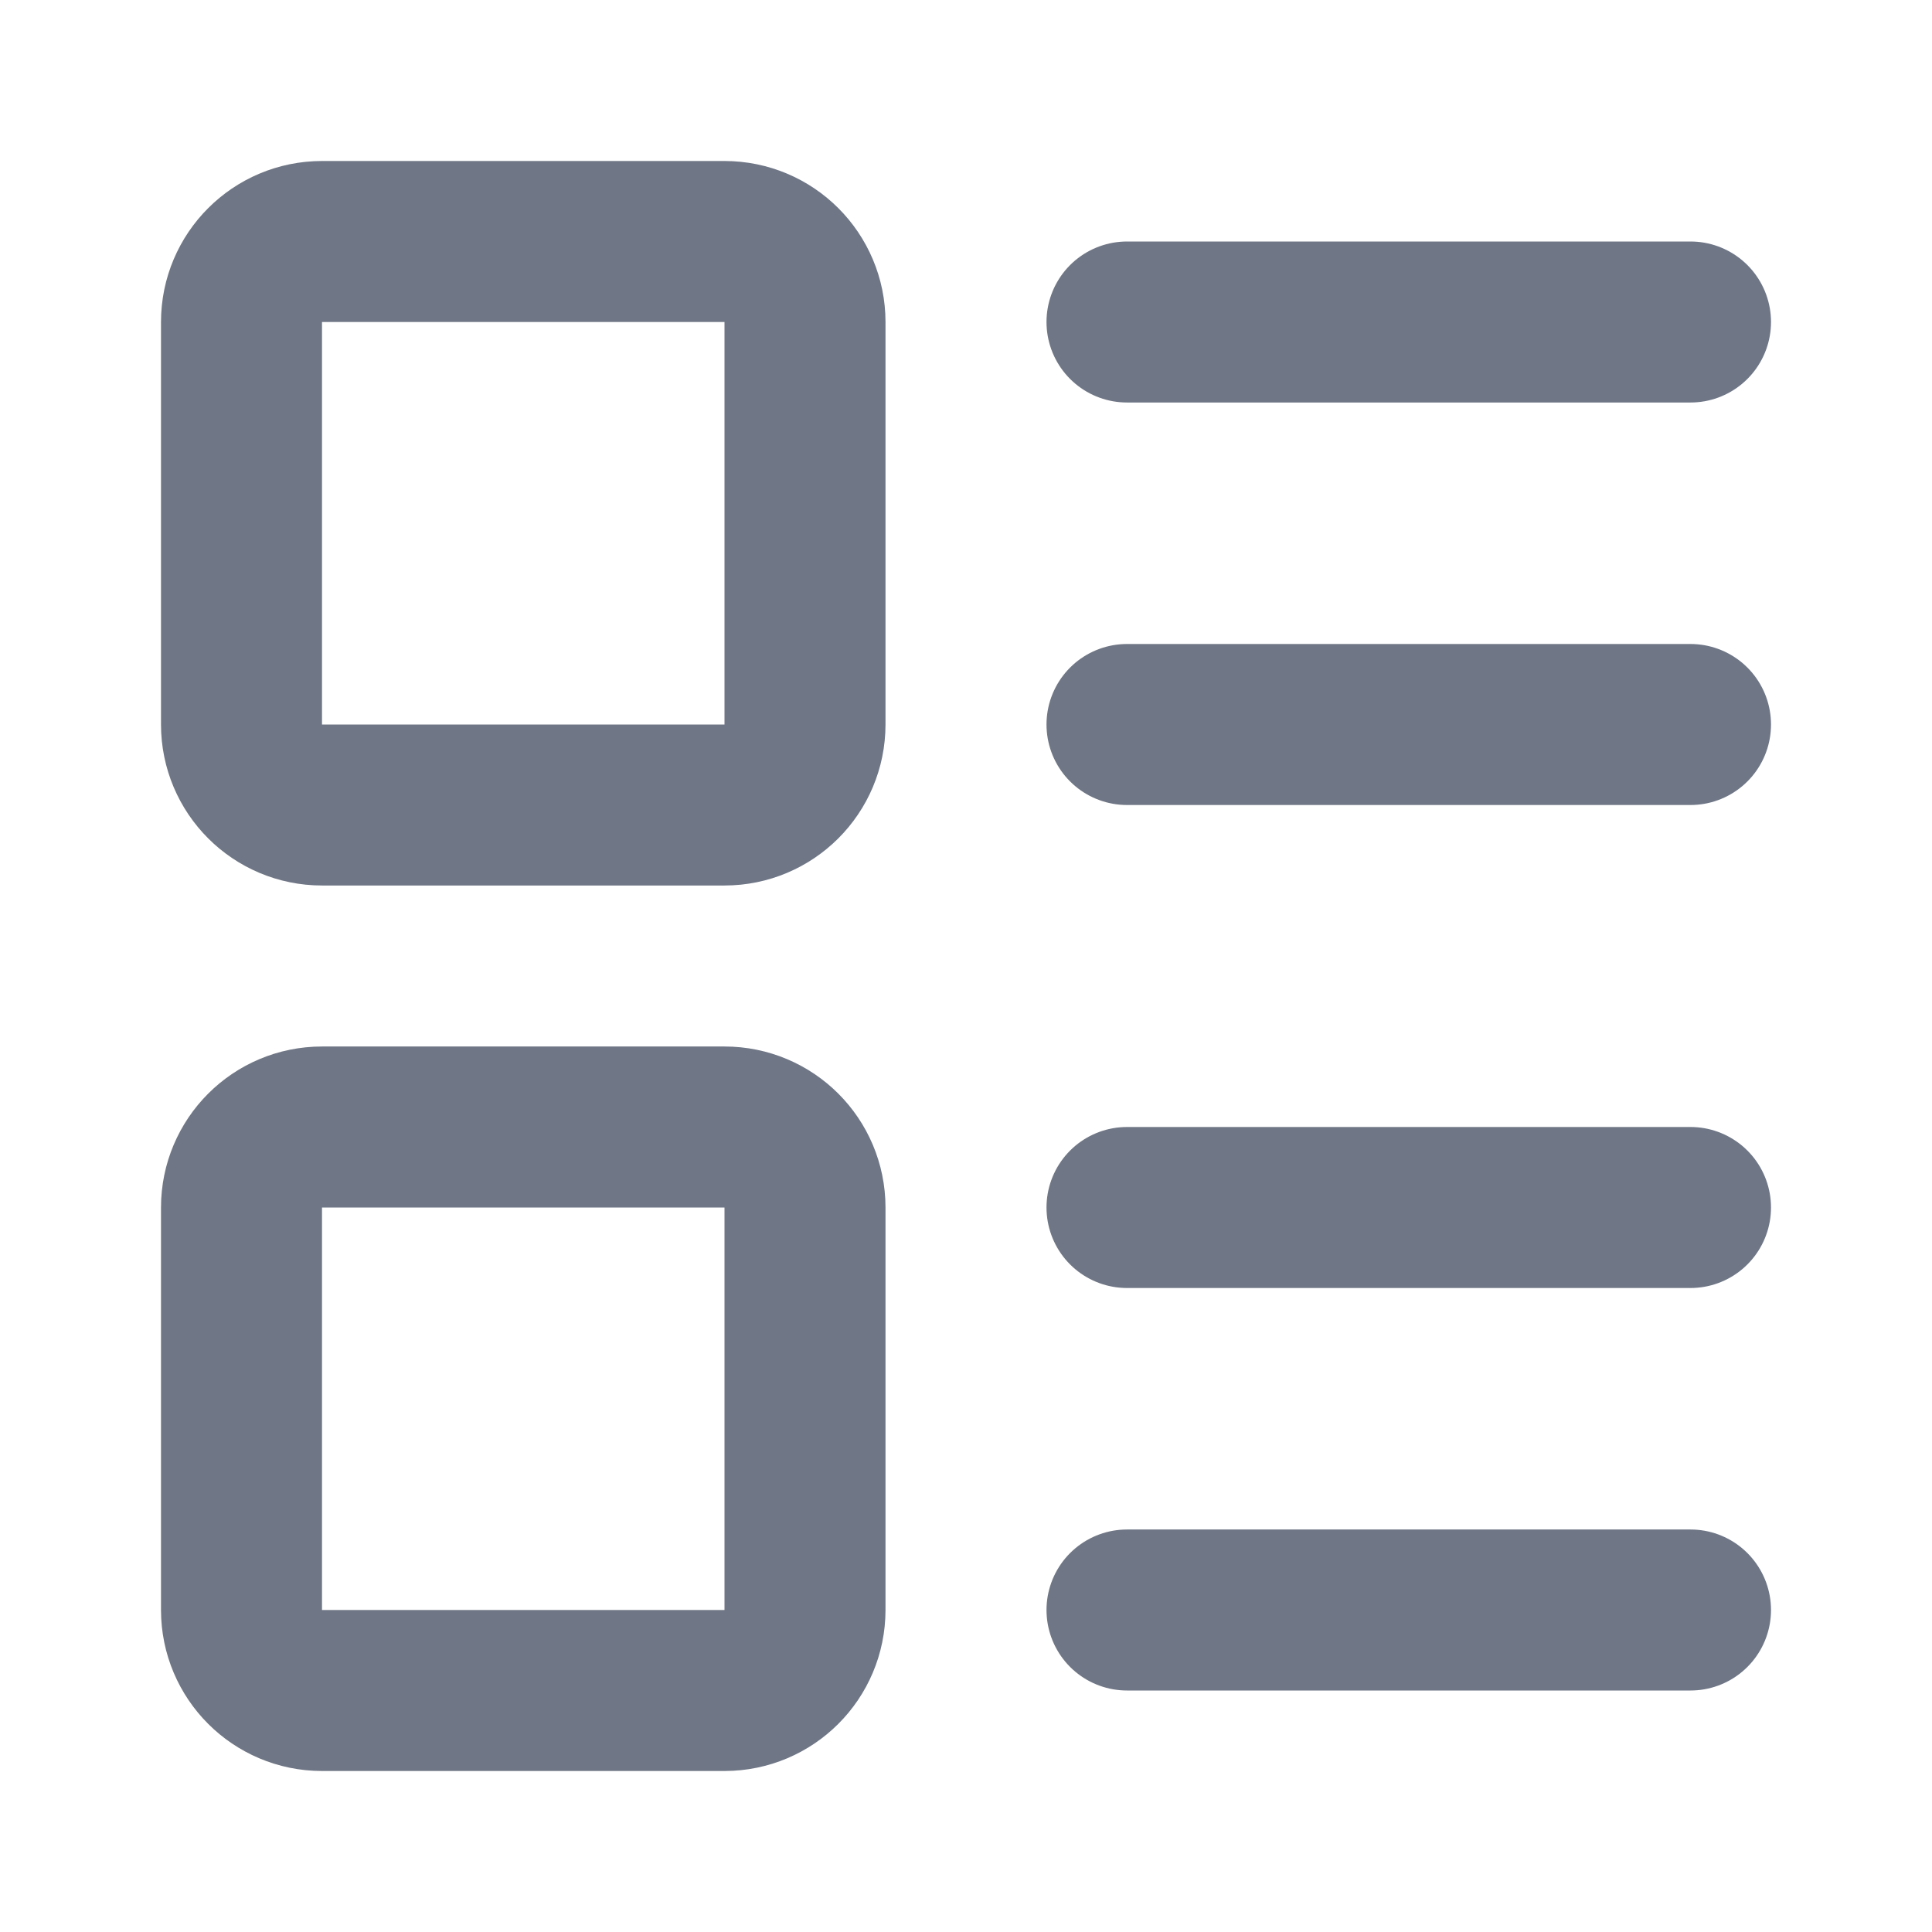
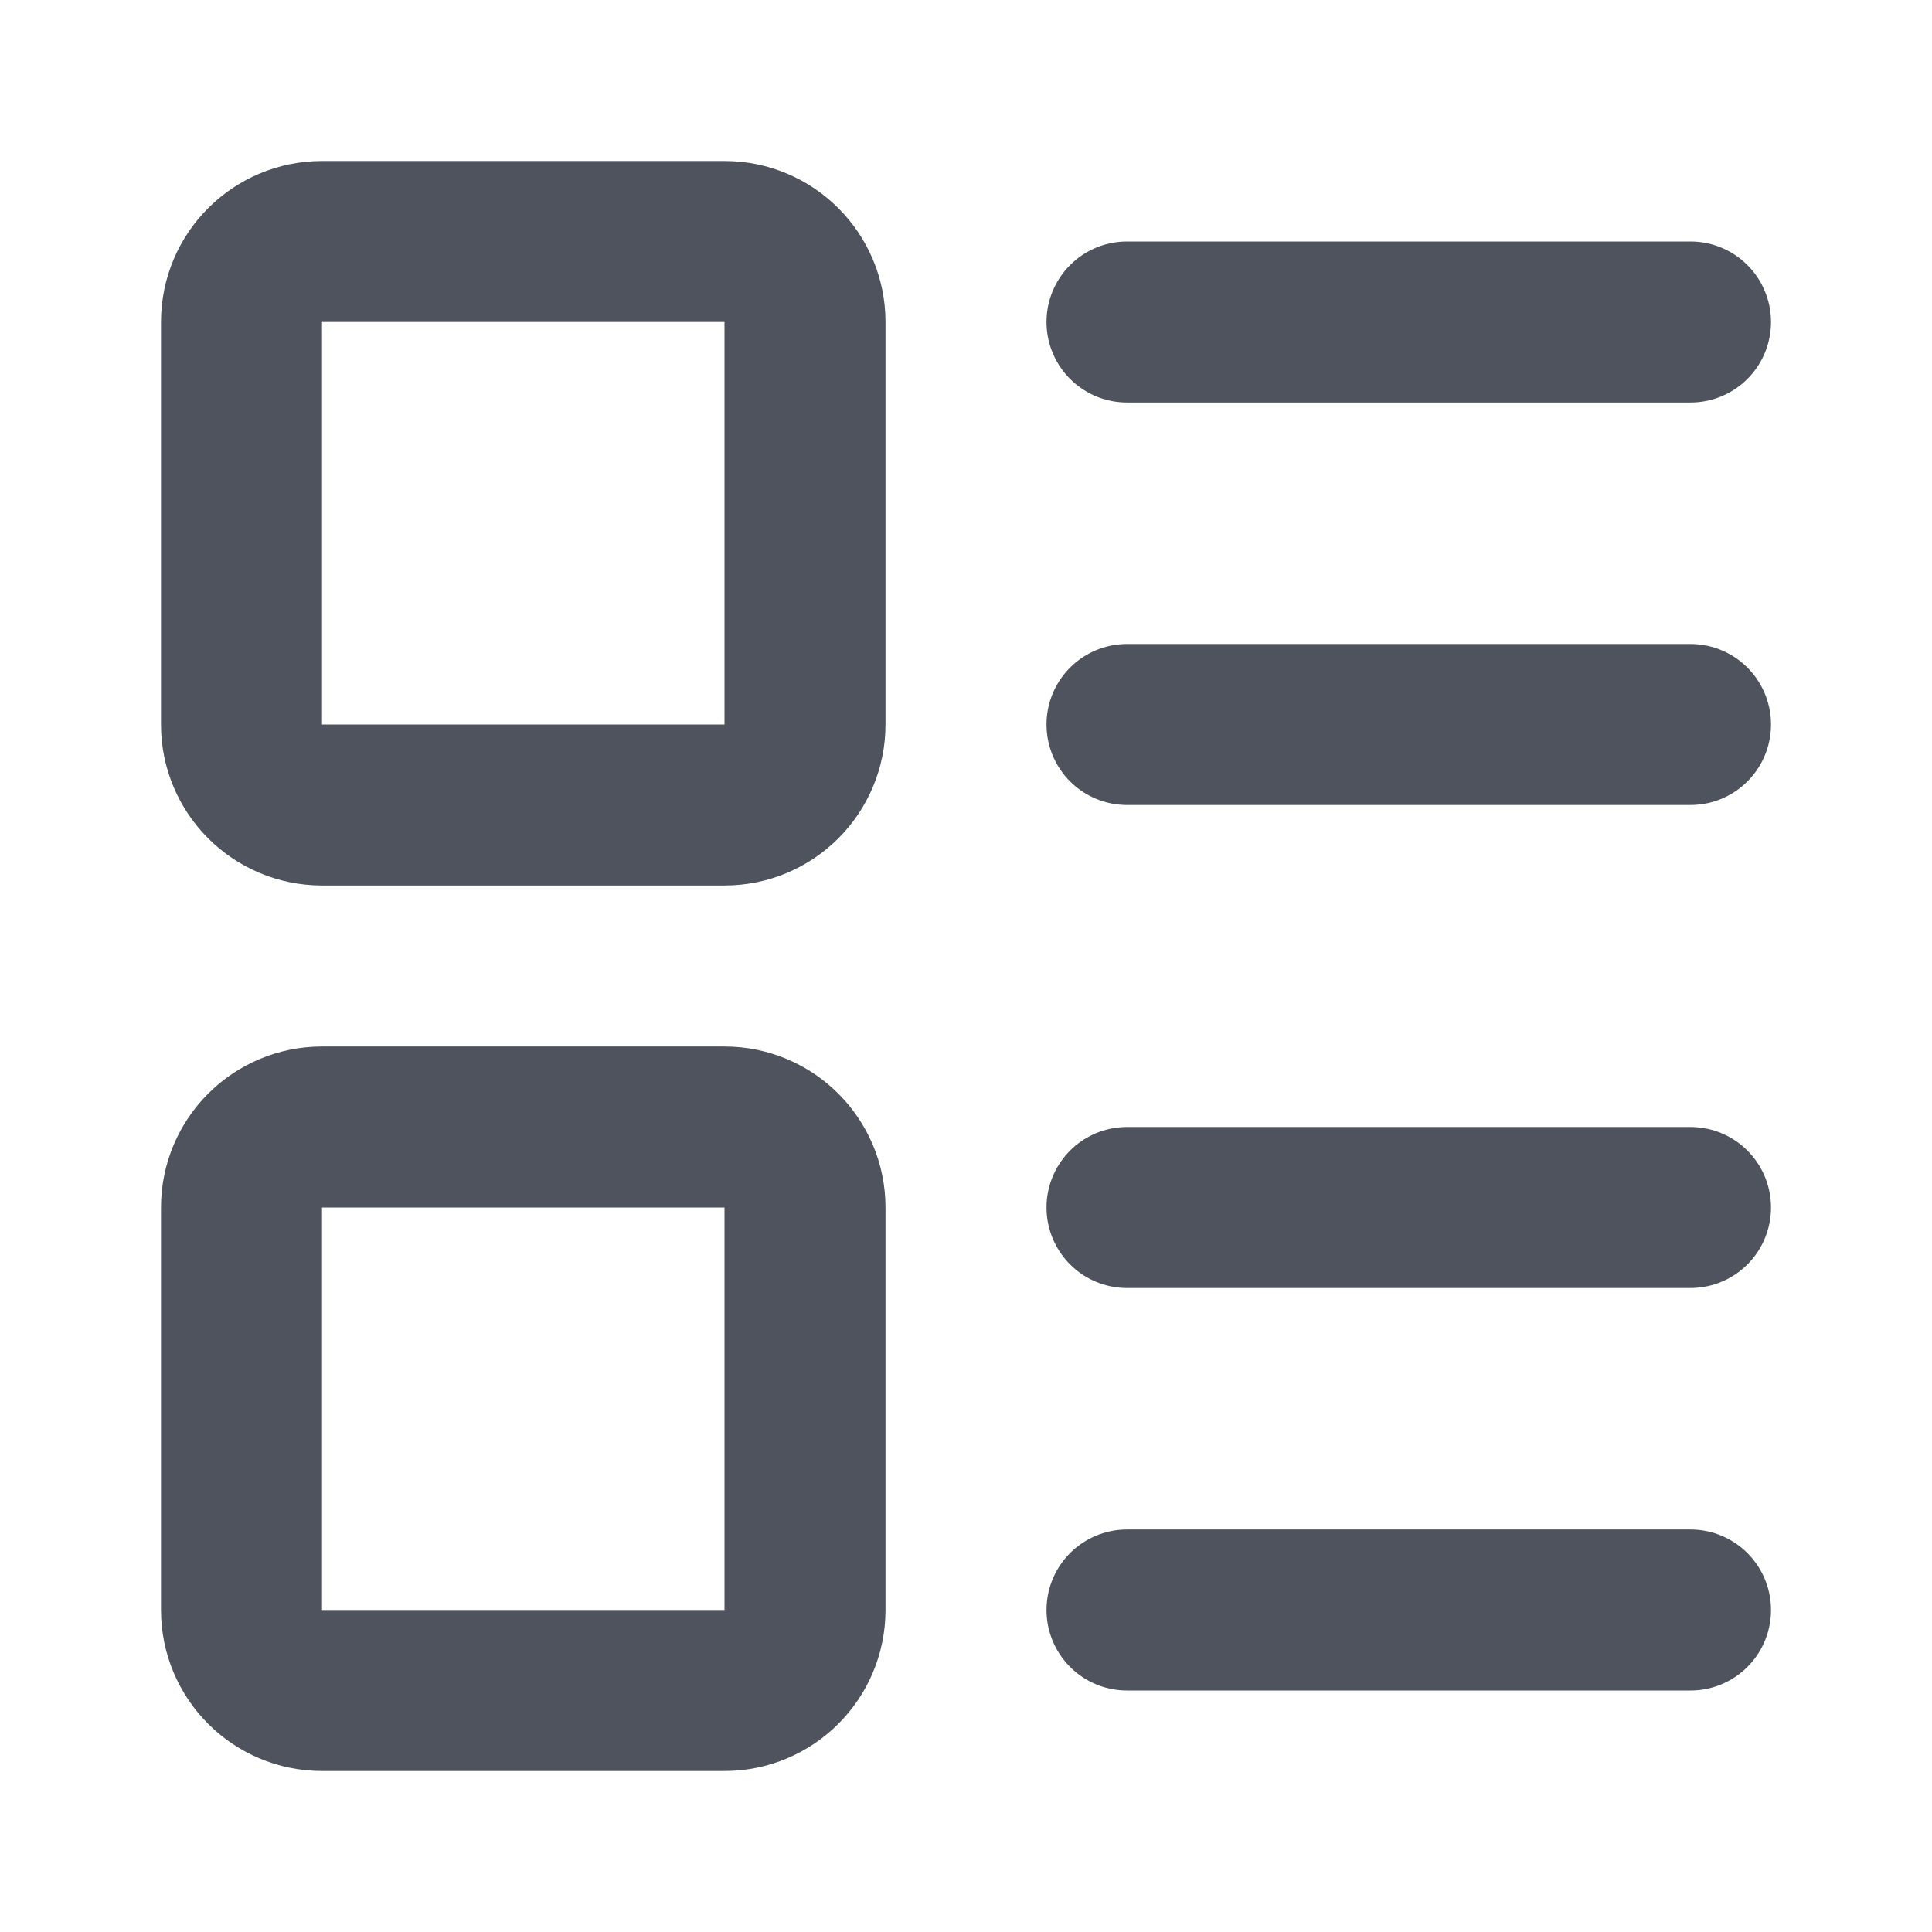
- <svg xmlns="http://www.w3.org/2000/svg" width="16" height="16" fill="none" stroke="#6f7685" stroke-linecap="round" stroke-linejoin="round" stroke-width="2" viewBox="0 0 24 24">
+ <svg xmlns="http://www.w3.org/2000/svg" width="16" height="16" fill="none" stroke="#4e535d" stroke-linecap="round" stroke-linejoin="round" stroke-width="2" viewBox="0 0 24 24">
  <rect width="7" height="7" x="3" y="3" rx="1" />
  <rect width="7" height="7" x="3" y="14" rx="1" />
  <path d="M14 4h7m-7 5h7m-7 6h7m-7 5h7" />
</svg>
